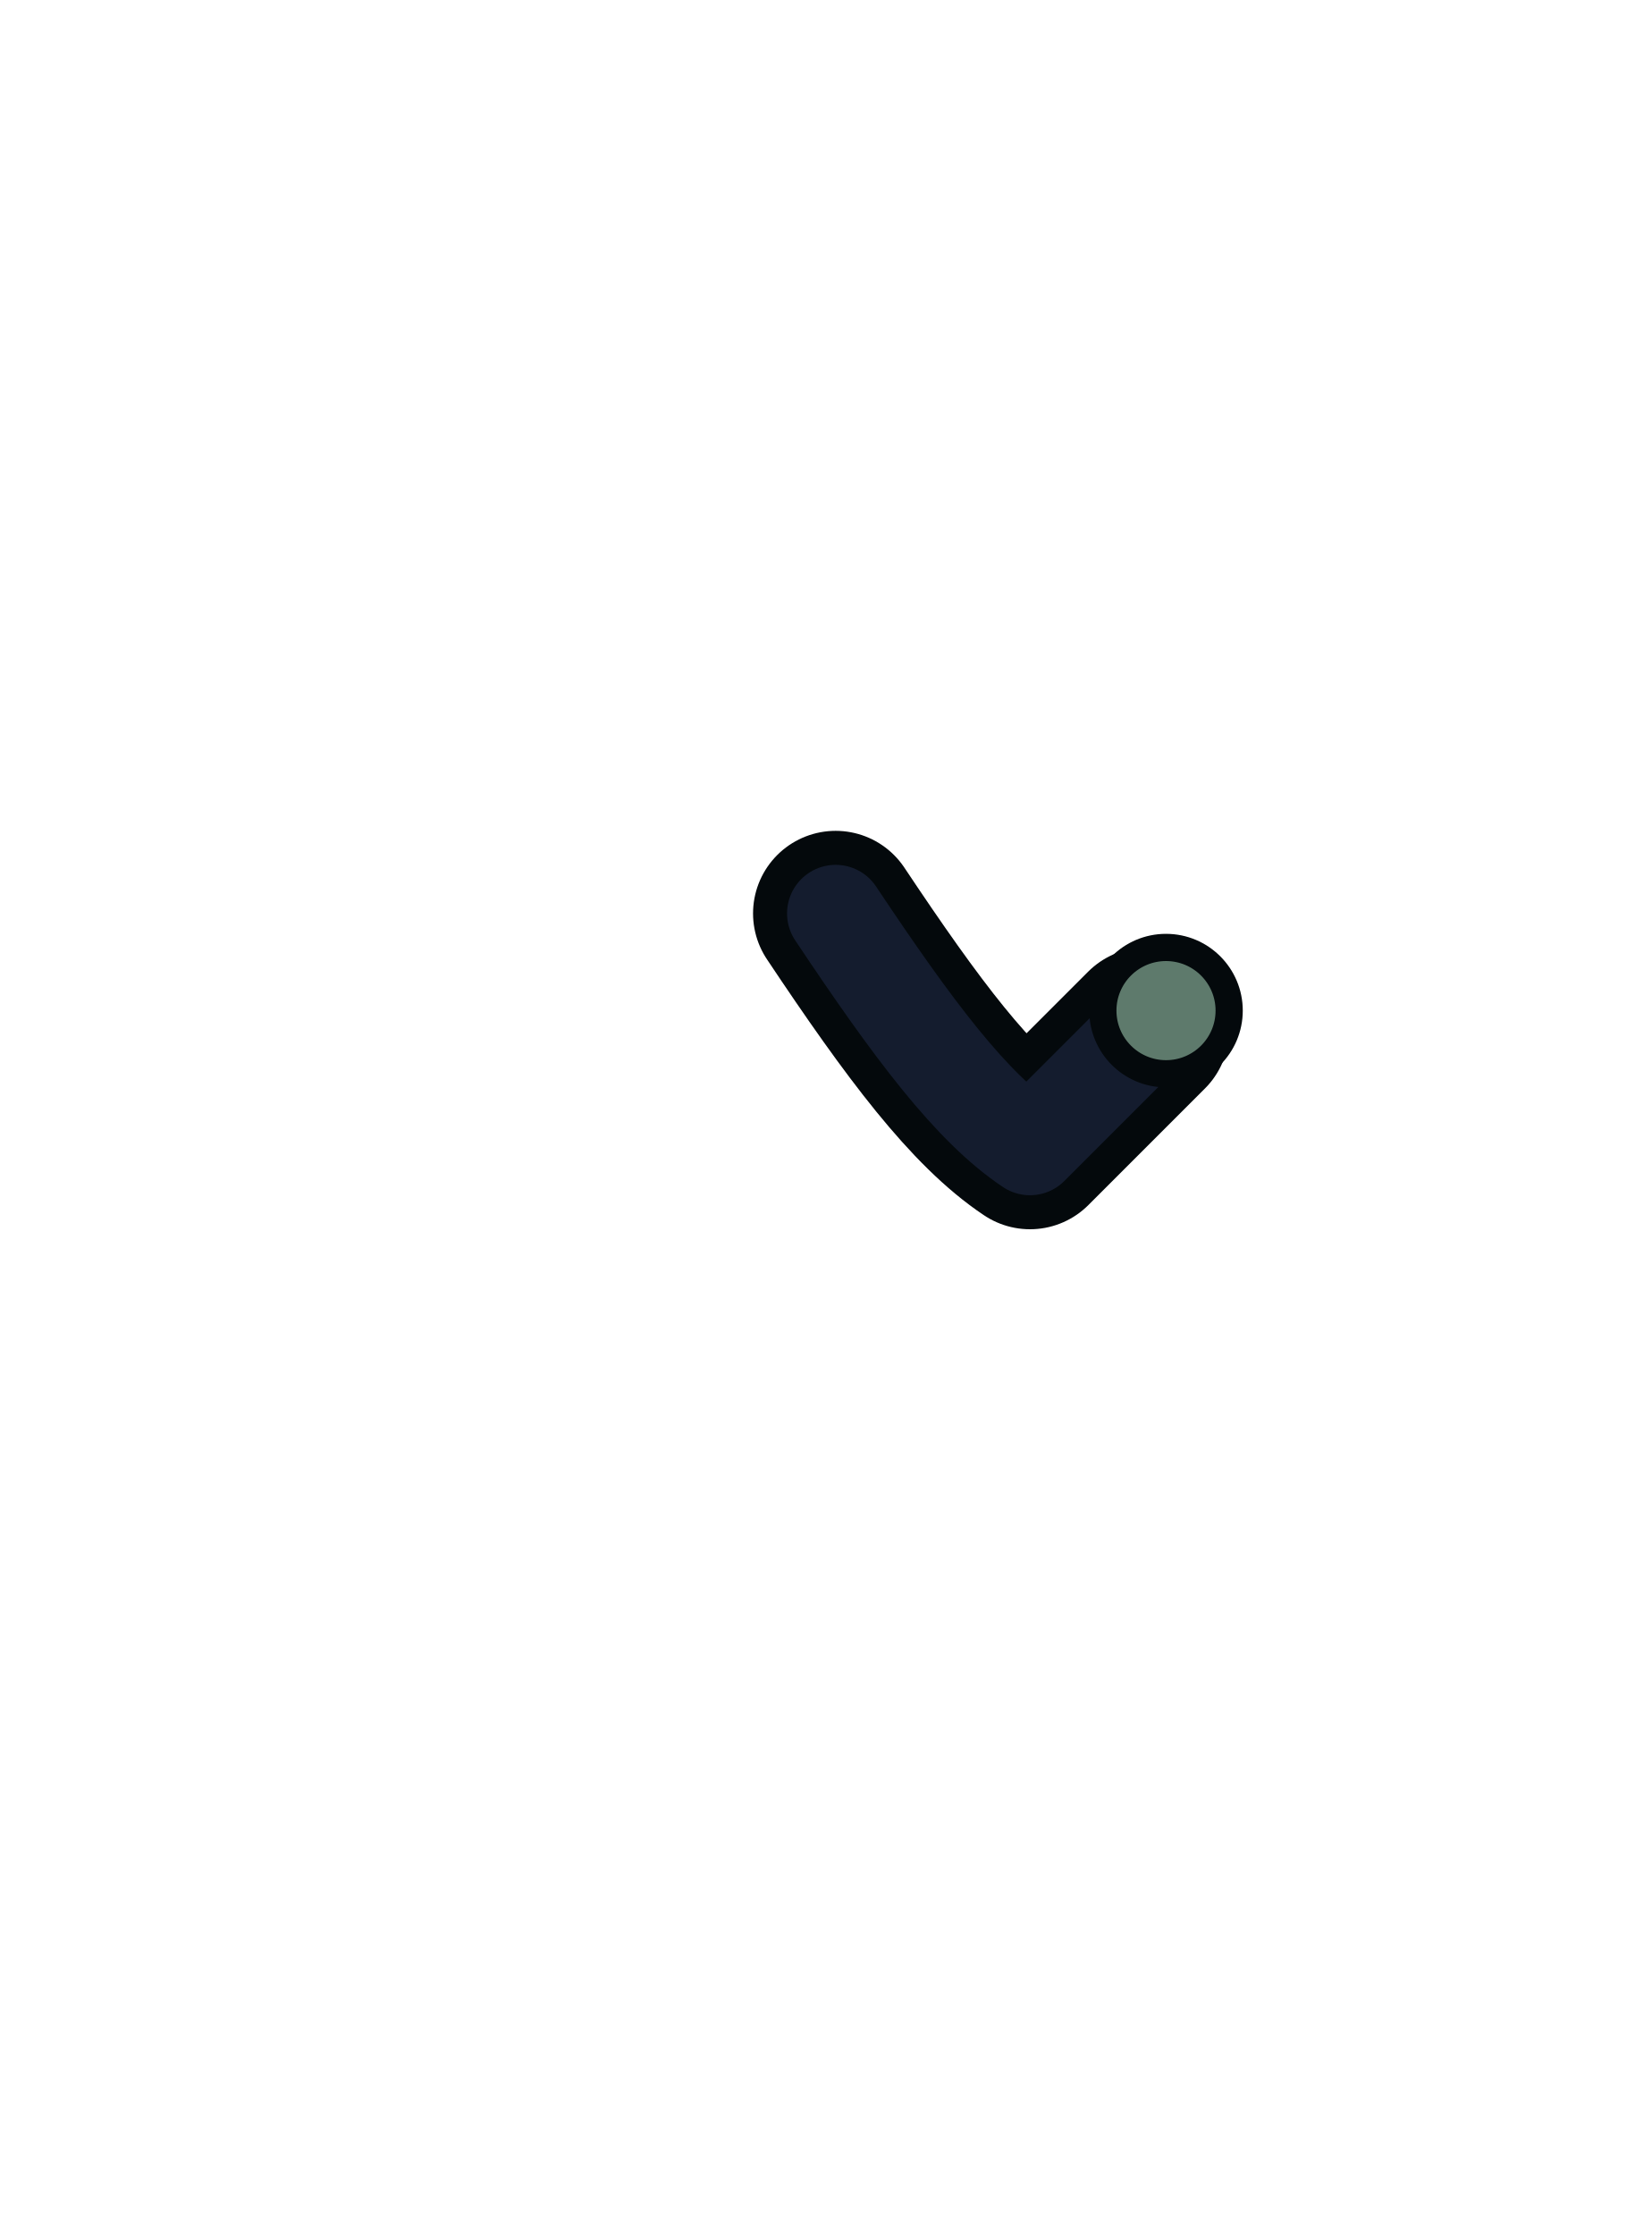
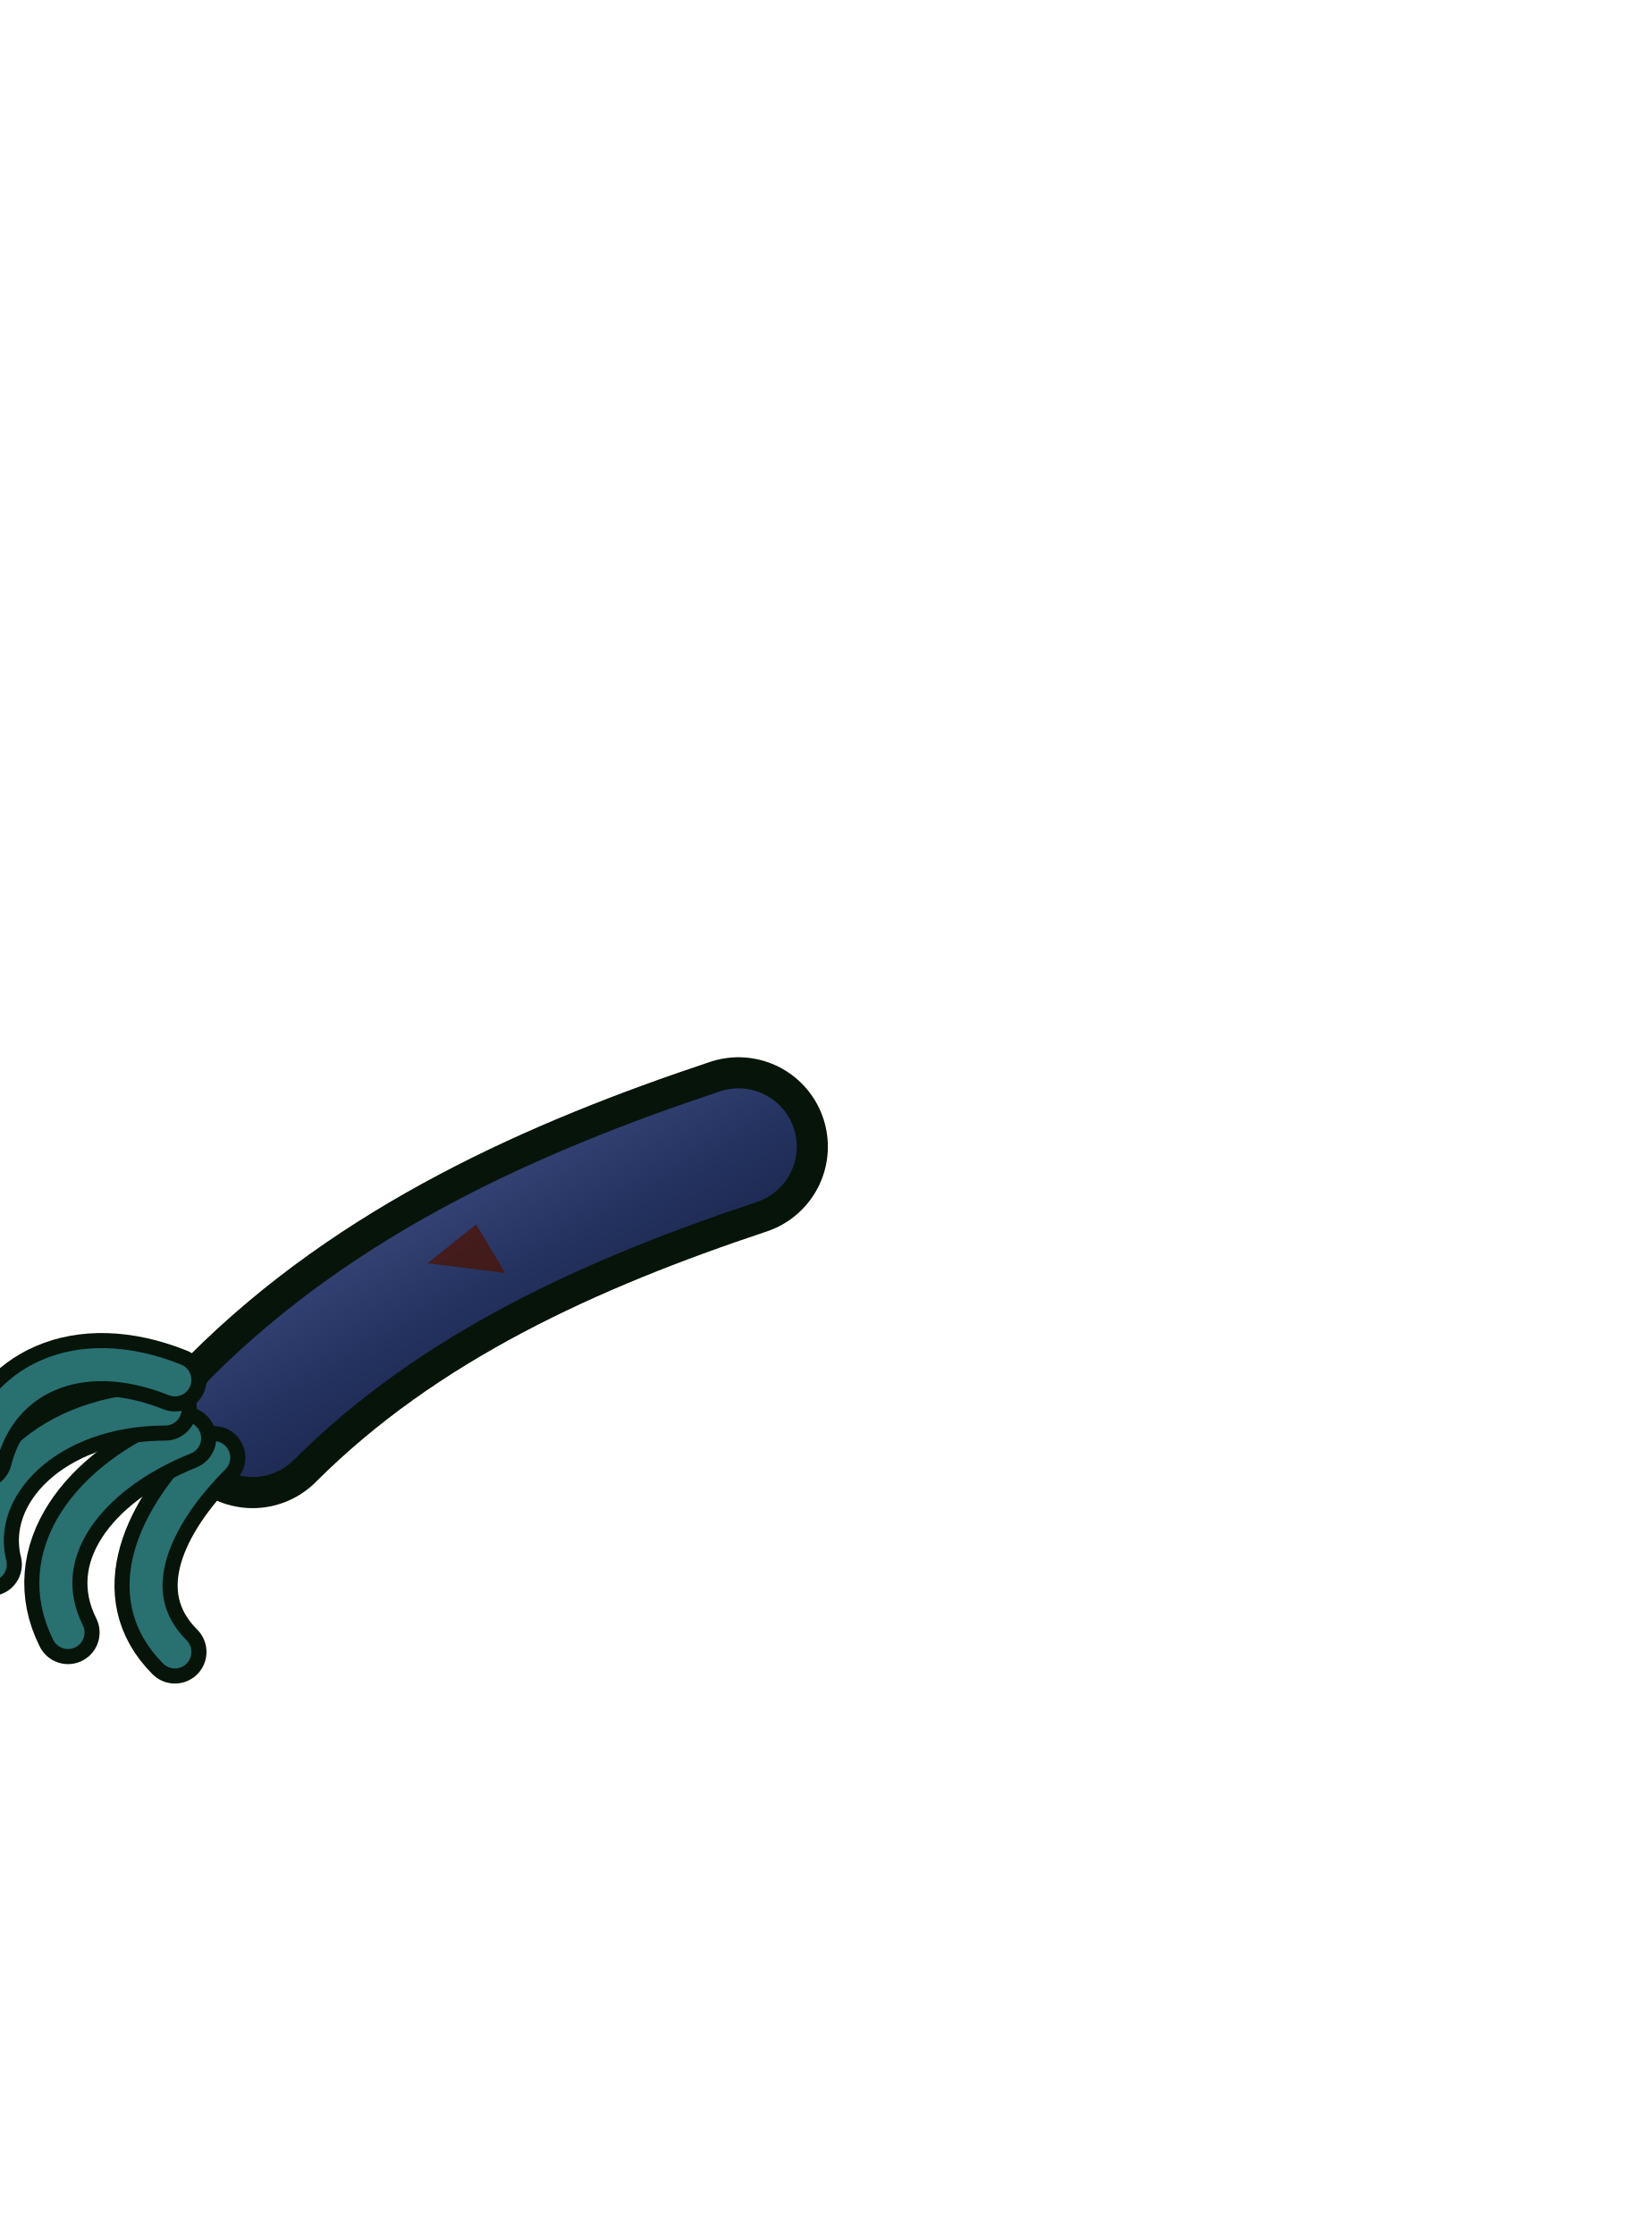
<svg xmlns="http://www.w3.org/2000/svg" viewBox="0 0 170 230" width="170" height="230">
  <defs>
-     <filter id="soft" x="-30%" y="-30%" width="160%" height="160%">
-       <feGaussianBlur stdDeviation="3.2" />
-     </filter>
-     <filter id="glow" x="-60%" y="-60%" width="220%" height="220%">
-       <feGaussianBlur stdDeviation="3.4" result="b" />
+     <radialGradient id="gChao" cx="50%" cy="50%" r="50%">
+       <stop offset="0" stop-color="#7fe0ff" stop-opacity="0.55" />
+       <stop offset="1" stop-color="#b8ff5a" stop-opacity="0" />
+     </radialGradient>
+     <filter id="glow" x="-50%" y="-50%" width="200%" height="200%">
+       <feGaussianBlur stdDeviation="3" result="b" />
      <feMerge>
-         <feMergeNode in="b" />
        <feMergeNode in="b" />
        <feMergeNode in="SourceGraphic" />
      </feMerge>
    </filter>
-     <clipPath id="cRim">
-       <polygon points="0,0 170,0 0,230" />
-     </clipPath>
+     <radialGradient id="gPele" cx="36%" cy="26%" r="78%">
+       <stop offset="0" stop-color="#26b6b4" />
+       <stop offset="0.45" stop-color="#297071" />
+       <stop offset="1" stop-color="#143437" />
+     </radialGradient>
+     <radialGradient id="gPeleEsc" cx="40%" cy="30%" r="75%">
+       <stop offset="0" stop-color="#297071" />
+       <stop offset="0.45" stop-color="#297071" />
+       <stop offset="1" stop-color="#143437" />
+     </radialGradient>
+     <radialGradient id="gCer" cx="38%" cy="28%" r="76%">
+       <stop offset="0" stop-color="#e70011" />
+       <stop offset="0.45" stop-color="#a90c21" />
+       <stop offset="1" stop-color="#4f131f" />
+     </radialGradient>
+     <radialGradient id="gCam" cx="36%" cy="24%" r="80%">
+       <stop offset="0" stop-color="#f2f800" />
+       <stop offset="0.45" stop-color="#aba232" />
+       <stop offset="1" stop-color="#58563a" />
+     </radialGradient>
+     <linearGradient id="gCal" x1="0" y1="0" x2="1" y2="1">
+       <stop offset="0" stop-color="#59371b" />
+       <stop offset="0.5" stop-color="#3e220f" />
+       <stop offset="1" stop-color="#201107" />
+     </linearGradient>
+     <radialGradient id="gOlho" cx="40%" cy="35%" r="70%">
+       <stop offset="0" stop-color="#ebf700" />
+       <stop offset="0.45" stop-color="#ebf700" />
+       <stop offset="1" stop-color="#858441" />
+     </radialGradient>
+     <radialGradient id="gSang" cx="40%" cy="30%" r="75%">
+       <stop offset="0" stop-color="#ad2f00" />
+       <stop offset="0.45" stop-color="#ad2f00" />
+       <stop offset="1" stop-color="#491408" />
+     </radialGradient>
+     <radialGradient id="gNeon" cx="36%" cy="24%" r="80%">
+       <stop offset="0" stop-color="#d9fbff" />
+       <stop offset="0.45" stop-color="#2fd8f0" />
+       <stop offset="1" stop-color="#042c41" />
+     </radialGradient>
+     <linearGradient id="gTrack" x1="0" y1="0" x2="1" y2="1">
+       <stop offset="0" stop-color="#4a5a8f" />
+       <stop offset="0.5" stop-color="#243260" />
+       <stop offset="1" stop-color="#0f1630" />
+     </linearGradient>
  </defs>
-   <path d="M86,94 C94,106 100,114 106,118 C110,114 114,110 118,106" fill="none" stroke="#04090c" stroke-width="17.0" stroke-linecap="round" stroke-linejoin="round" />
-   <path d="M86,94 C94,106 100,114 106,118 C110,114 114,110 118,106" fill="none" stroke="#141c2e" stroke-width="10" stroke-linecap="round" stroke-linejoin="round" />
-   <circle cx="120" cy="104" r="6.5" fill="#5e7a6c" stroke="#04090c" stroke-width="2.8" />
+   <path d="M76,118 C58,124 40,132 26,146" fill="none" stroke="#06140a" stroke-width="18.4" stroke-linecap="round" stroke-linejoin="round" />
+   <path d="M76,118 C58,124 40,132 26,146" fill="none" stroke="url(#gTrack)" stroke-width="12" stroke-linecap="round" stroke-linejoin="round" />
+   <path d="M22,150 c-6,6 -10,14 -4,20" fill="none" stroke="#06140a" stroke-width="6.5" stroke-linecap="round" />
+   <path d="M22,150 c-6,6 -10,14 -4,20" fill="none" stroke="#297071" stroke-width="3.4" stroke-linecap="round" />
+   <path d="M19,148 c-10,4 -16,12 -12,20" fill="none" stroke="#06140a" stroke-width="6.5" stroke-linecap="round" />
+   <path d="M19,148 c-10,4 -16,12 -12,20" fill="none" stroke="#297071" stroke-width="3.4" stroke-linecap="round" />
+   <path d="M17,145 c-12,0 -20,8 -18,16" fill="none" stroke="#06140a" stroke-width="6.5" stroke-linecap="round" />
+   <path d="M17,145 c-12,0 -20,8 -18,16" fill="none" stroke="#297071" stroke-width="3.4" stroke-linecap="round" />
+   <path d="M18,142 c-10,-4 -18,0 -20,8" fill="none" stroke="#06140a" stroke-width="6.5" stroke-linecap="round" />
+   <path d="M18,142 c-10,-4 -18,0 -20,8" fill="none" stroke="#297071" stroke-width="3.4" stroke-linecap="round" />
+   <path d="M44,130 l5,-4 l3,5 Z" fill="#491408" opacity="0.8" />
</svg>
